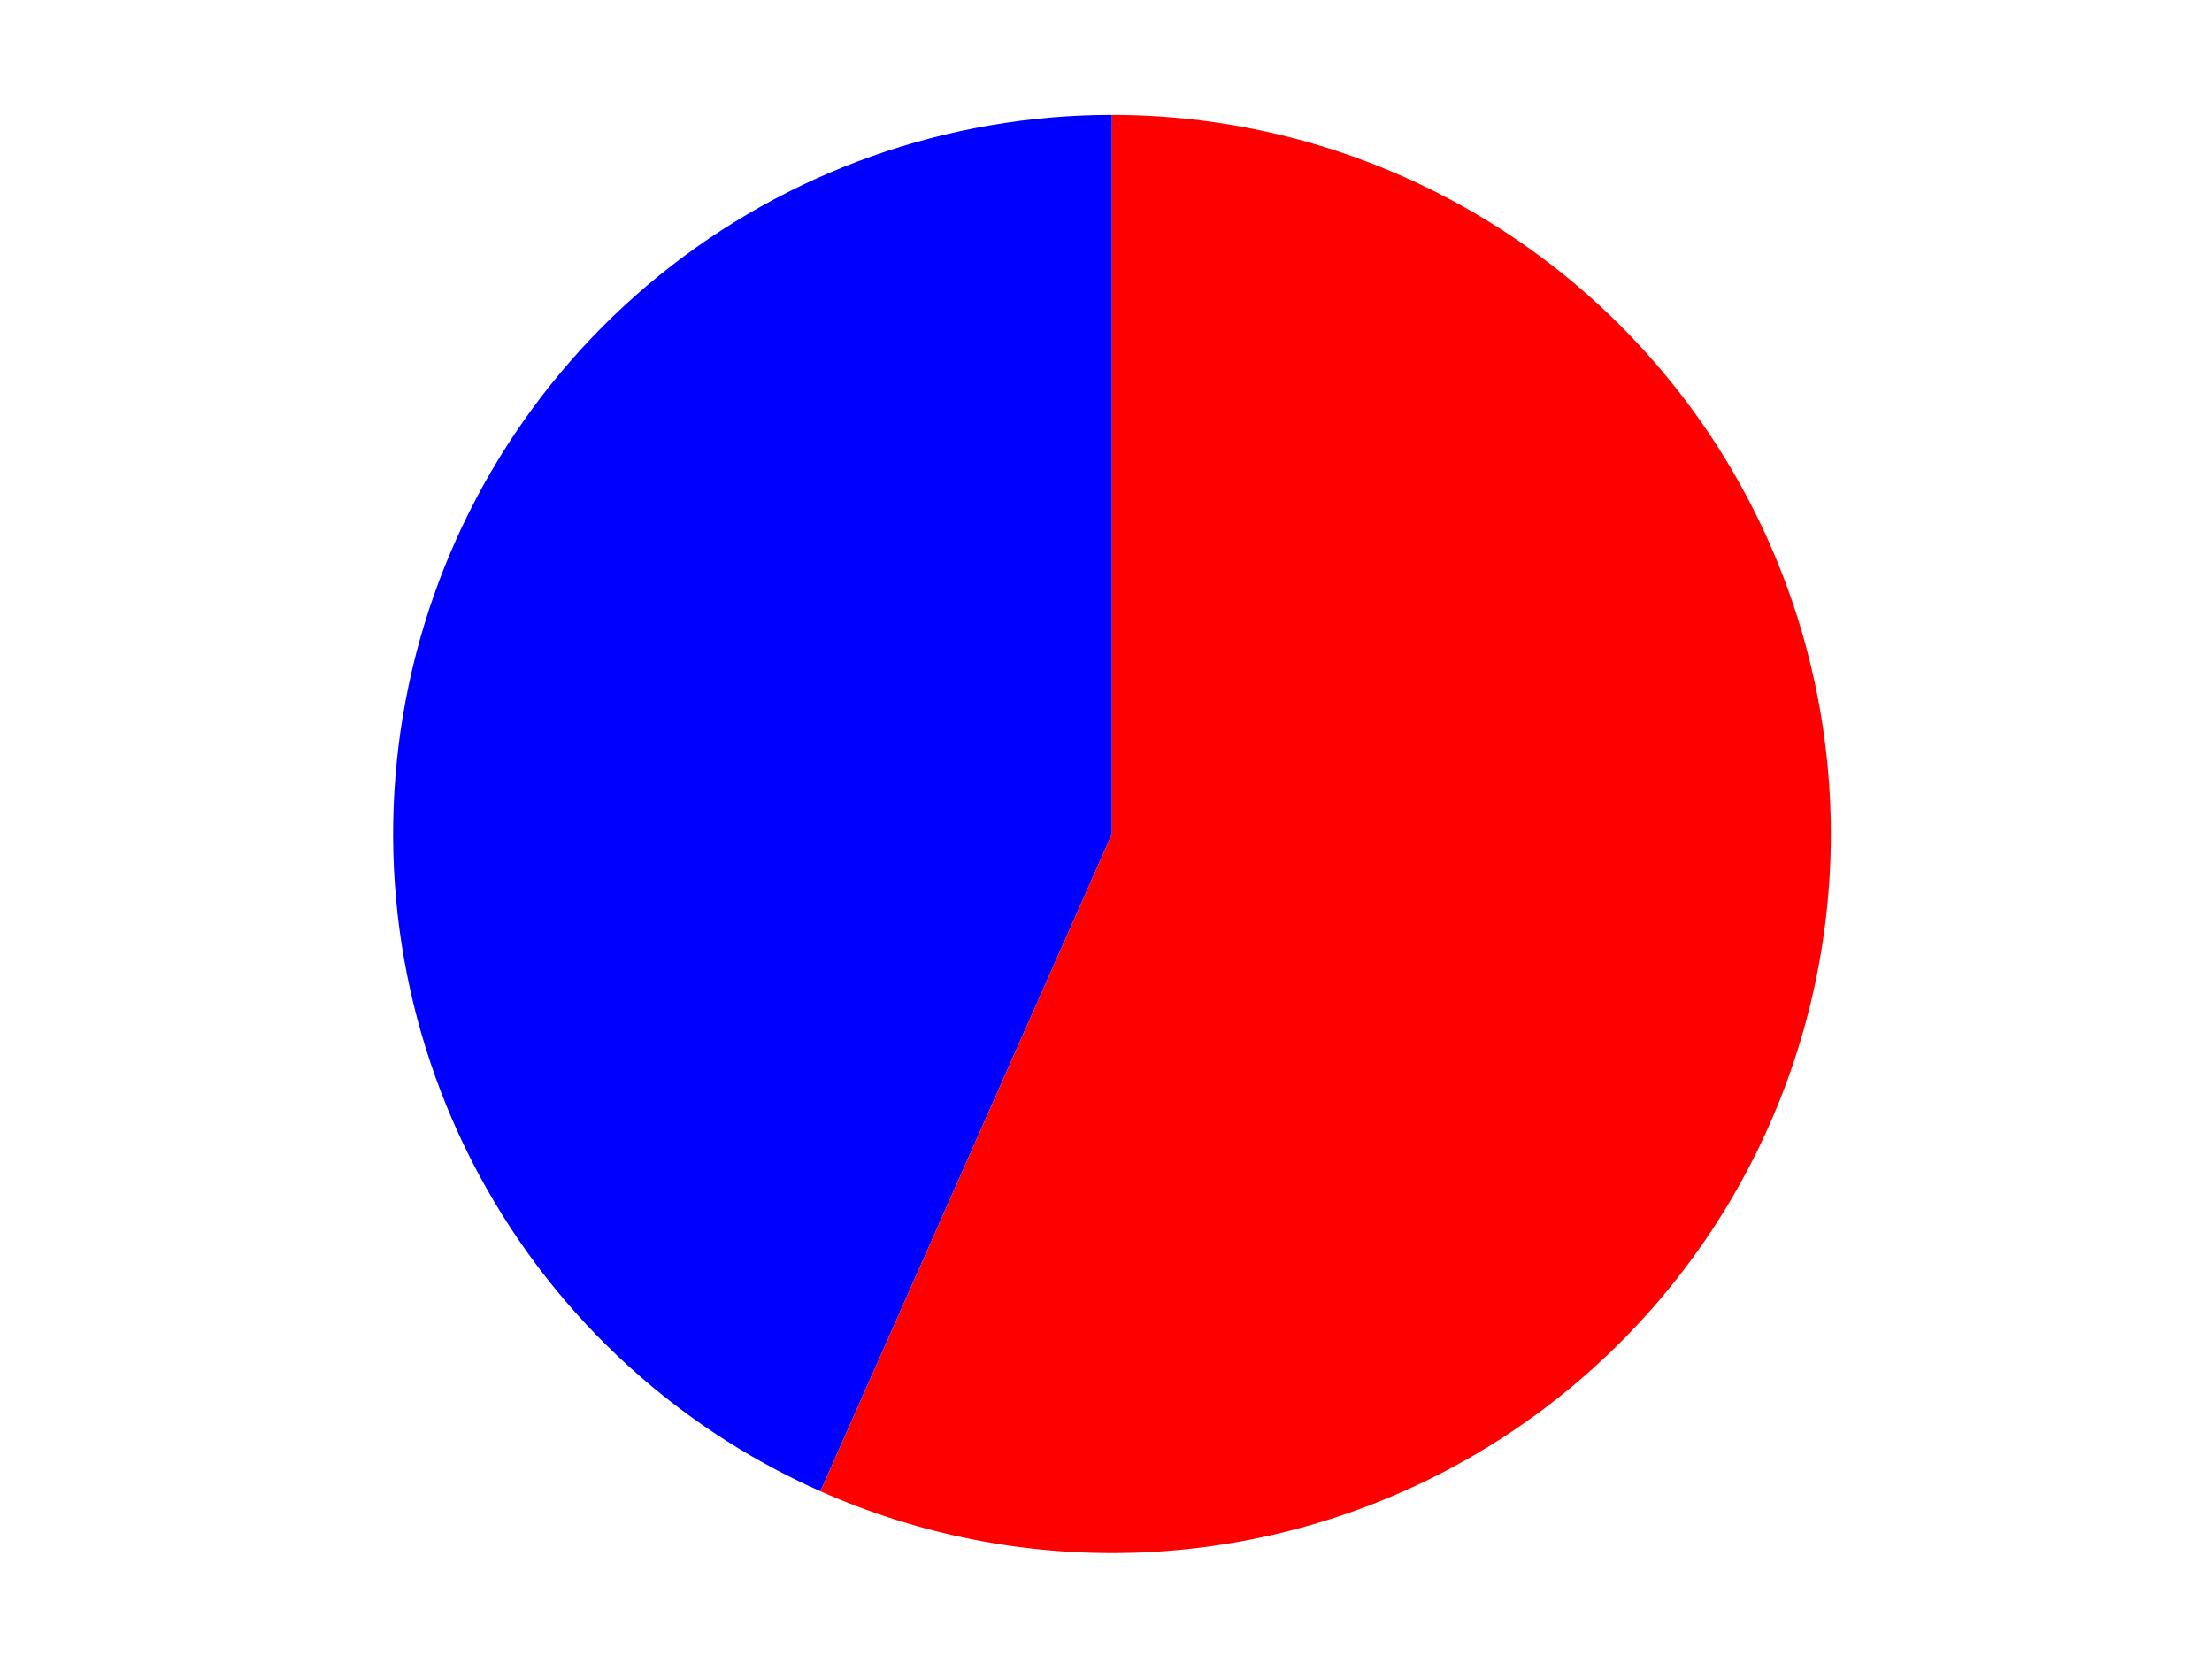
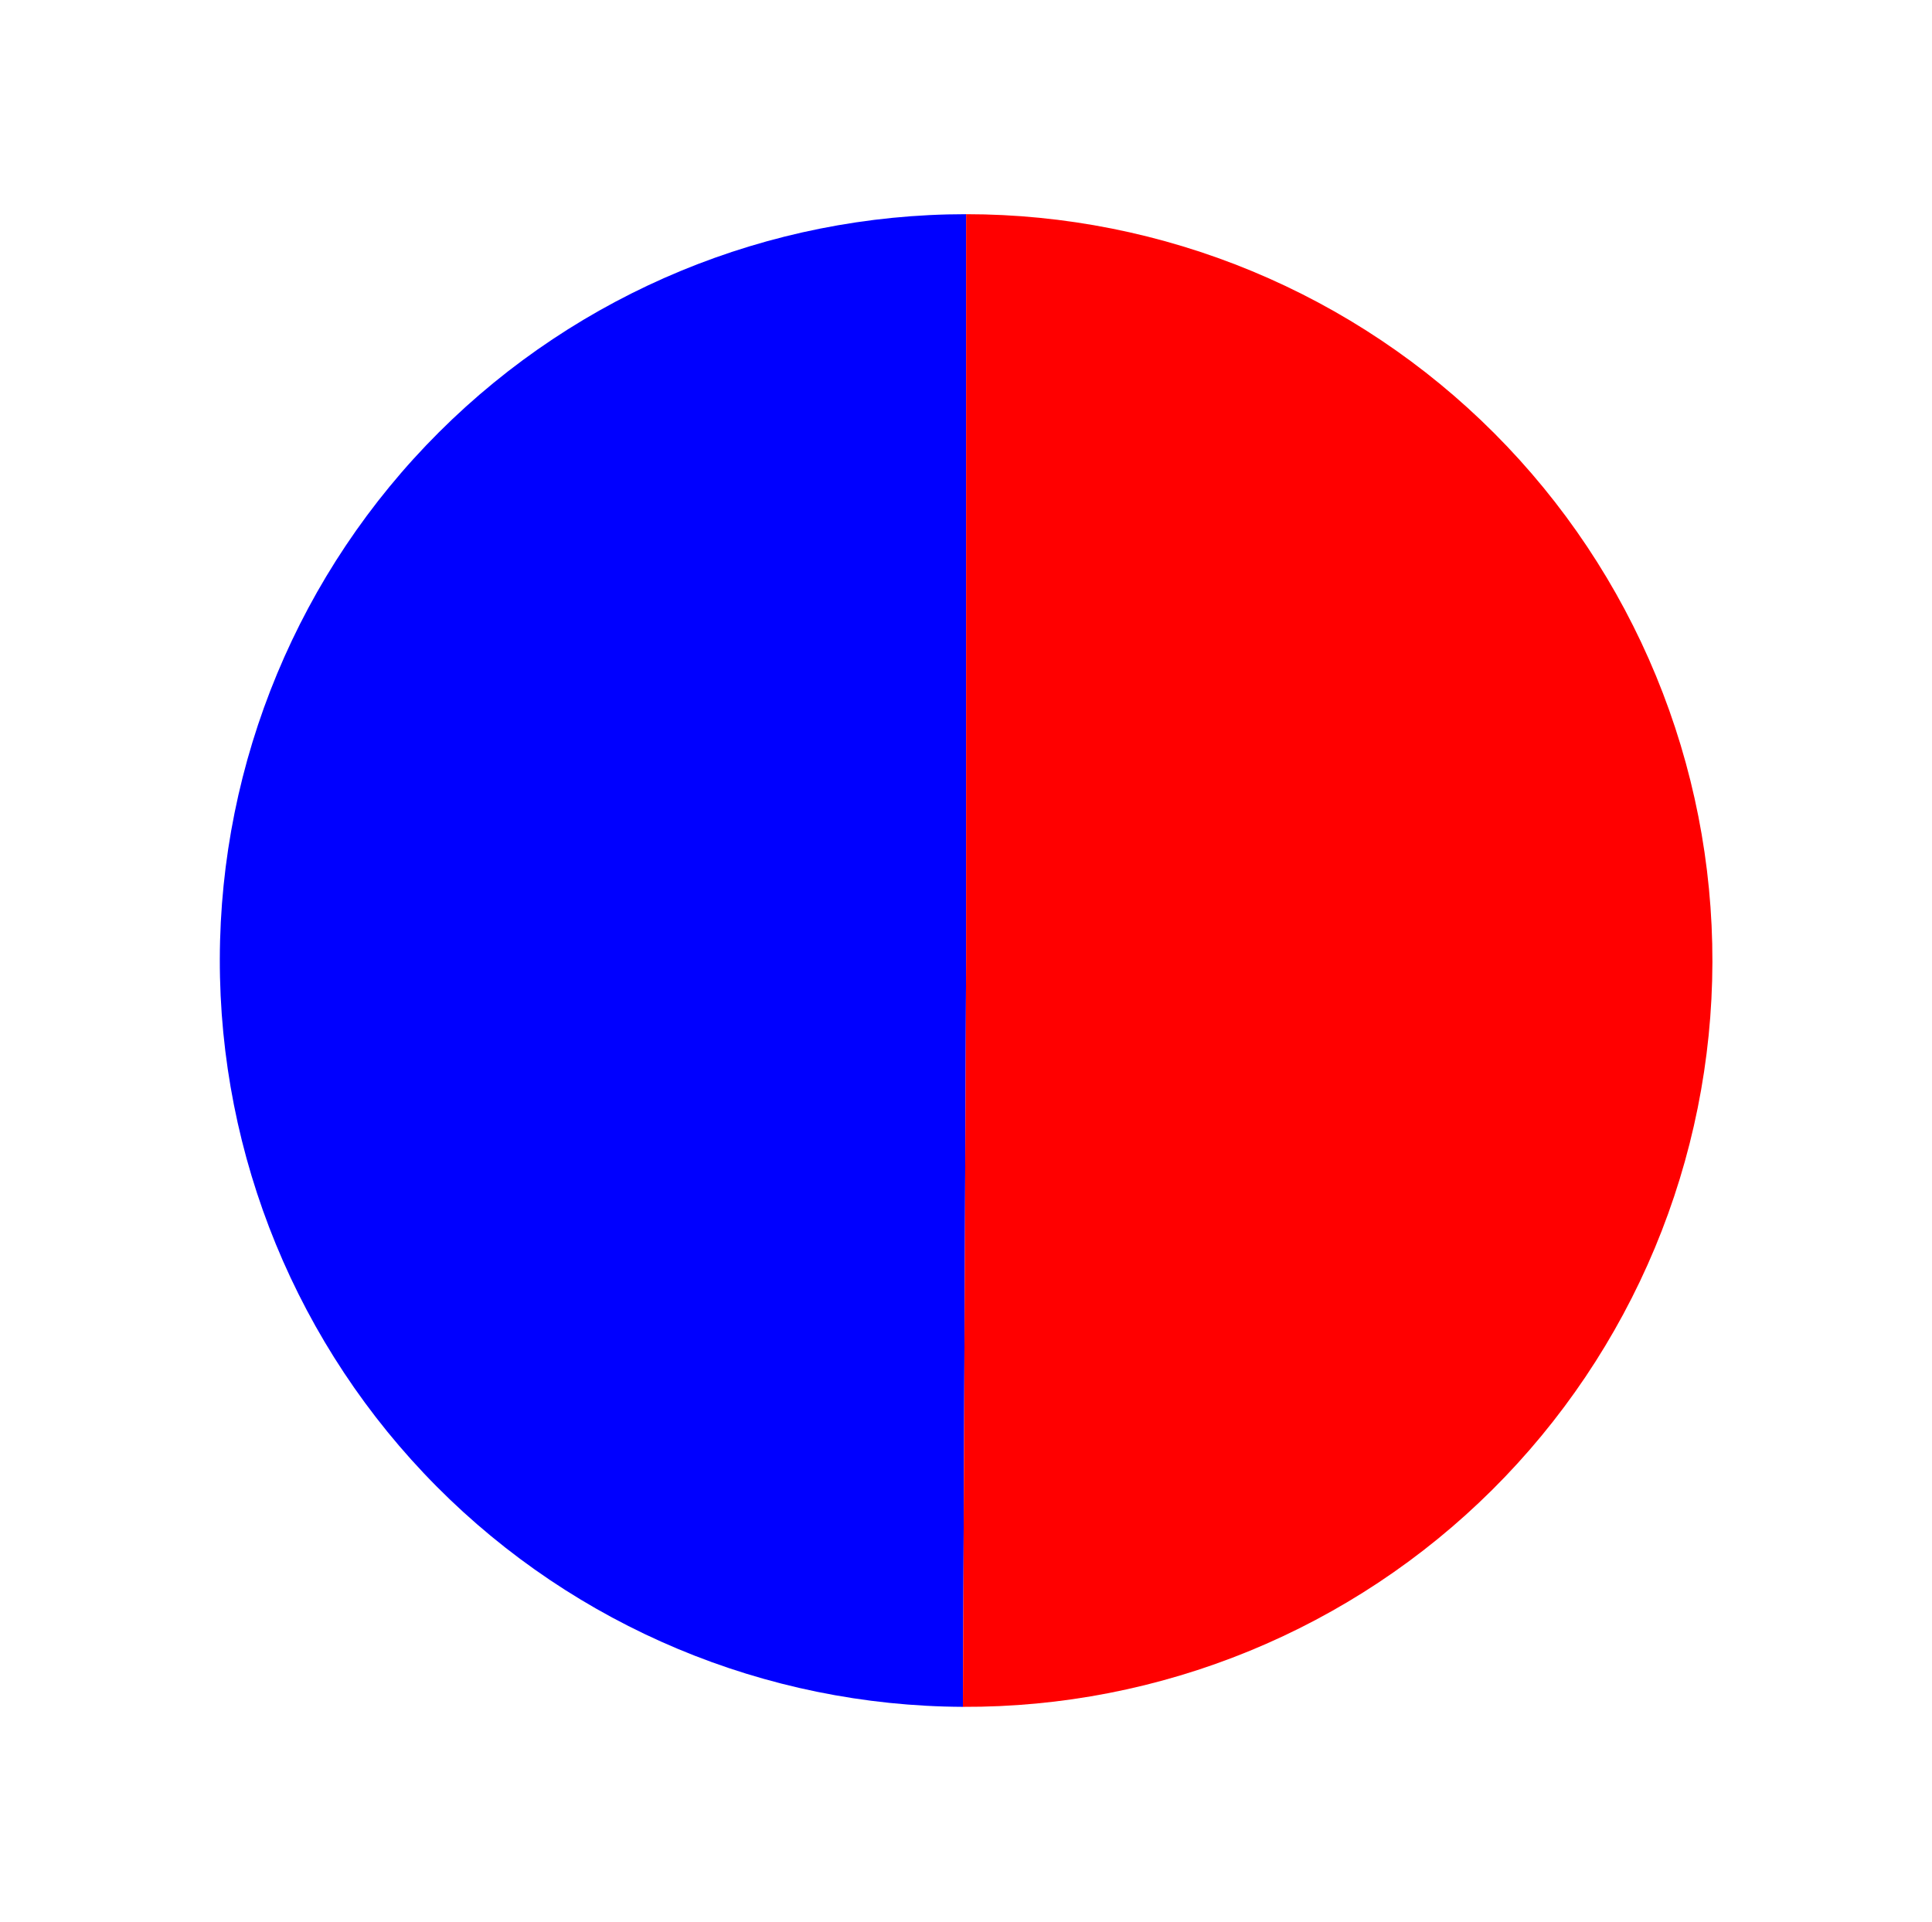
- <svg xmlns="http://www.w3.org/2000/svg" width="371.52pt" height="280.512pt" viewBox="0 0 371.52 280.512" version="1.1">
+ <svg xmlns="http://www.w3.org/2000/svg" width="96.119pt" height="95.592pt" viewBox="0 0 96.119 95.592" version="1.1">
  <defs>
    <style type="text/css">*{stroke-linejoin: round; stroke-linecap: butt}</style>
  </defs>
  <g id="figure_1">
    <g id="patch_1">
-       <path d="M 0 280.512  L 371.52 280.512  L 371.52 0  L 0 0  L 0 280.512  z " style="fill: none" />
+       <path d="M 0 95.592  L 96.119 95.592  L 96.119 0  L 0 0  L 0 95.592  z " style="fill: none" />
    </g>
    <g id="axes_1">
      <g id="patch_2">
-         <path d="M 186.764 19.296  C 159.095 19.296 132.249 28.808 110.751 46.228  C 89.254 63.648 74.384 87.939 68.649 115.008  C 62.914 142.076 66.655 170.311 79.241 194.952  C 91.827 219.593 112.509 239.175 137.801 250.396  L 186.764 140.033  L 186.764 19.296  z " style="fill: #0000ff" />
+         <path d="M 48.065 10.656  C 38.235 10.656 28.797 14.56 21.839 21.503  C 14.88 28.446 10.957 37.876 10.936 47.706  C 10.915 57.536 14.798 66.982 21.726 73.955  C 28.654 80.928 38.076 84.872 47.906 84.915  L 48.065 47.786  L 48.065 10.656  z " style="fill: #0000ff" />
      </g>
      <g id="patch_3">
-         <path d="M 137.801 250.396  C 154.234 257.687 172.091 261.216 190.063 260.725  C 208.035 260.234 225.672 255.734 241.683 247.556  C 257.694 239.379 271.678 227.727 282.611 213.455  C 293.544 199.182 301.153 182.646 304.879 165.058  C 308.606 147.47 308.357 129.27 304.151 111.79  C 299.946 94.31 291.889 77.988 280.57 64.02  C 269.251 50.052 254.954 38.786 238.725 31.049  C 222.497 23.312 204.743 19.296 186.764 19.296  L 186.764 140.033  L 137.801 250.396  z " style="fill: #ff0000" />
+         <path d="M 47.906 84.915  C 52.788 84.936 57.627 83.993 62.145 82.142  C 66.663 80.29 70.771 77.566 74.235 74.124  C 77.698 70.683 80.449 66.592 82.33 62.086  C 84.21 57.581 85.184 52.748 85.194 47.865  C 85.205 42.983 84.252 38.146 82.391 33.632  C 80.53 29.118 77.796 25.016 74.347 21.559  C 70.899 18.103 66.802 15.361 62.292 13.49  C 57.782 11.619 52.947 10.656 48.065 10.656  L 48.065 47.786  L 47.906 84.915  z " style="fill: #ff0000" />
      </g>
      <g id="matplotlib.axis_1" />
      <g id="matplotlib.axis_2" />
    </g>
  </g>
</svg>
